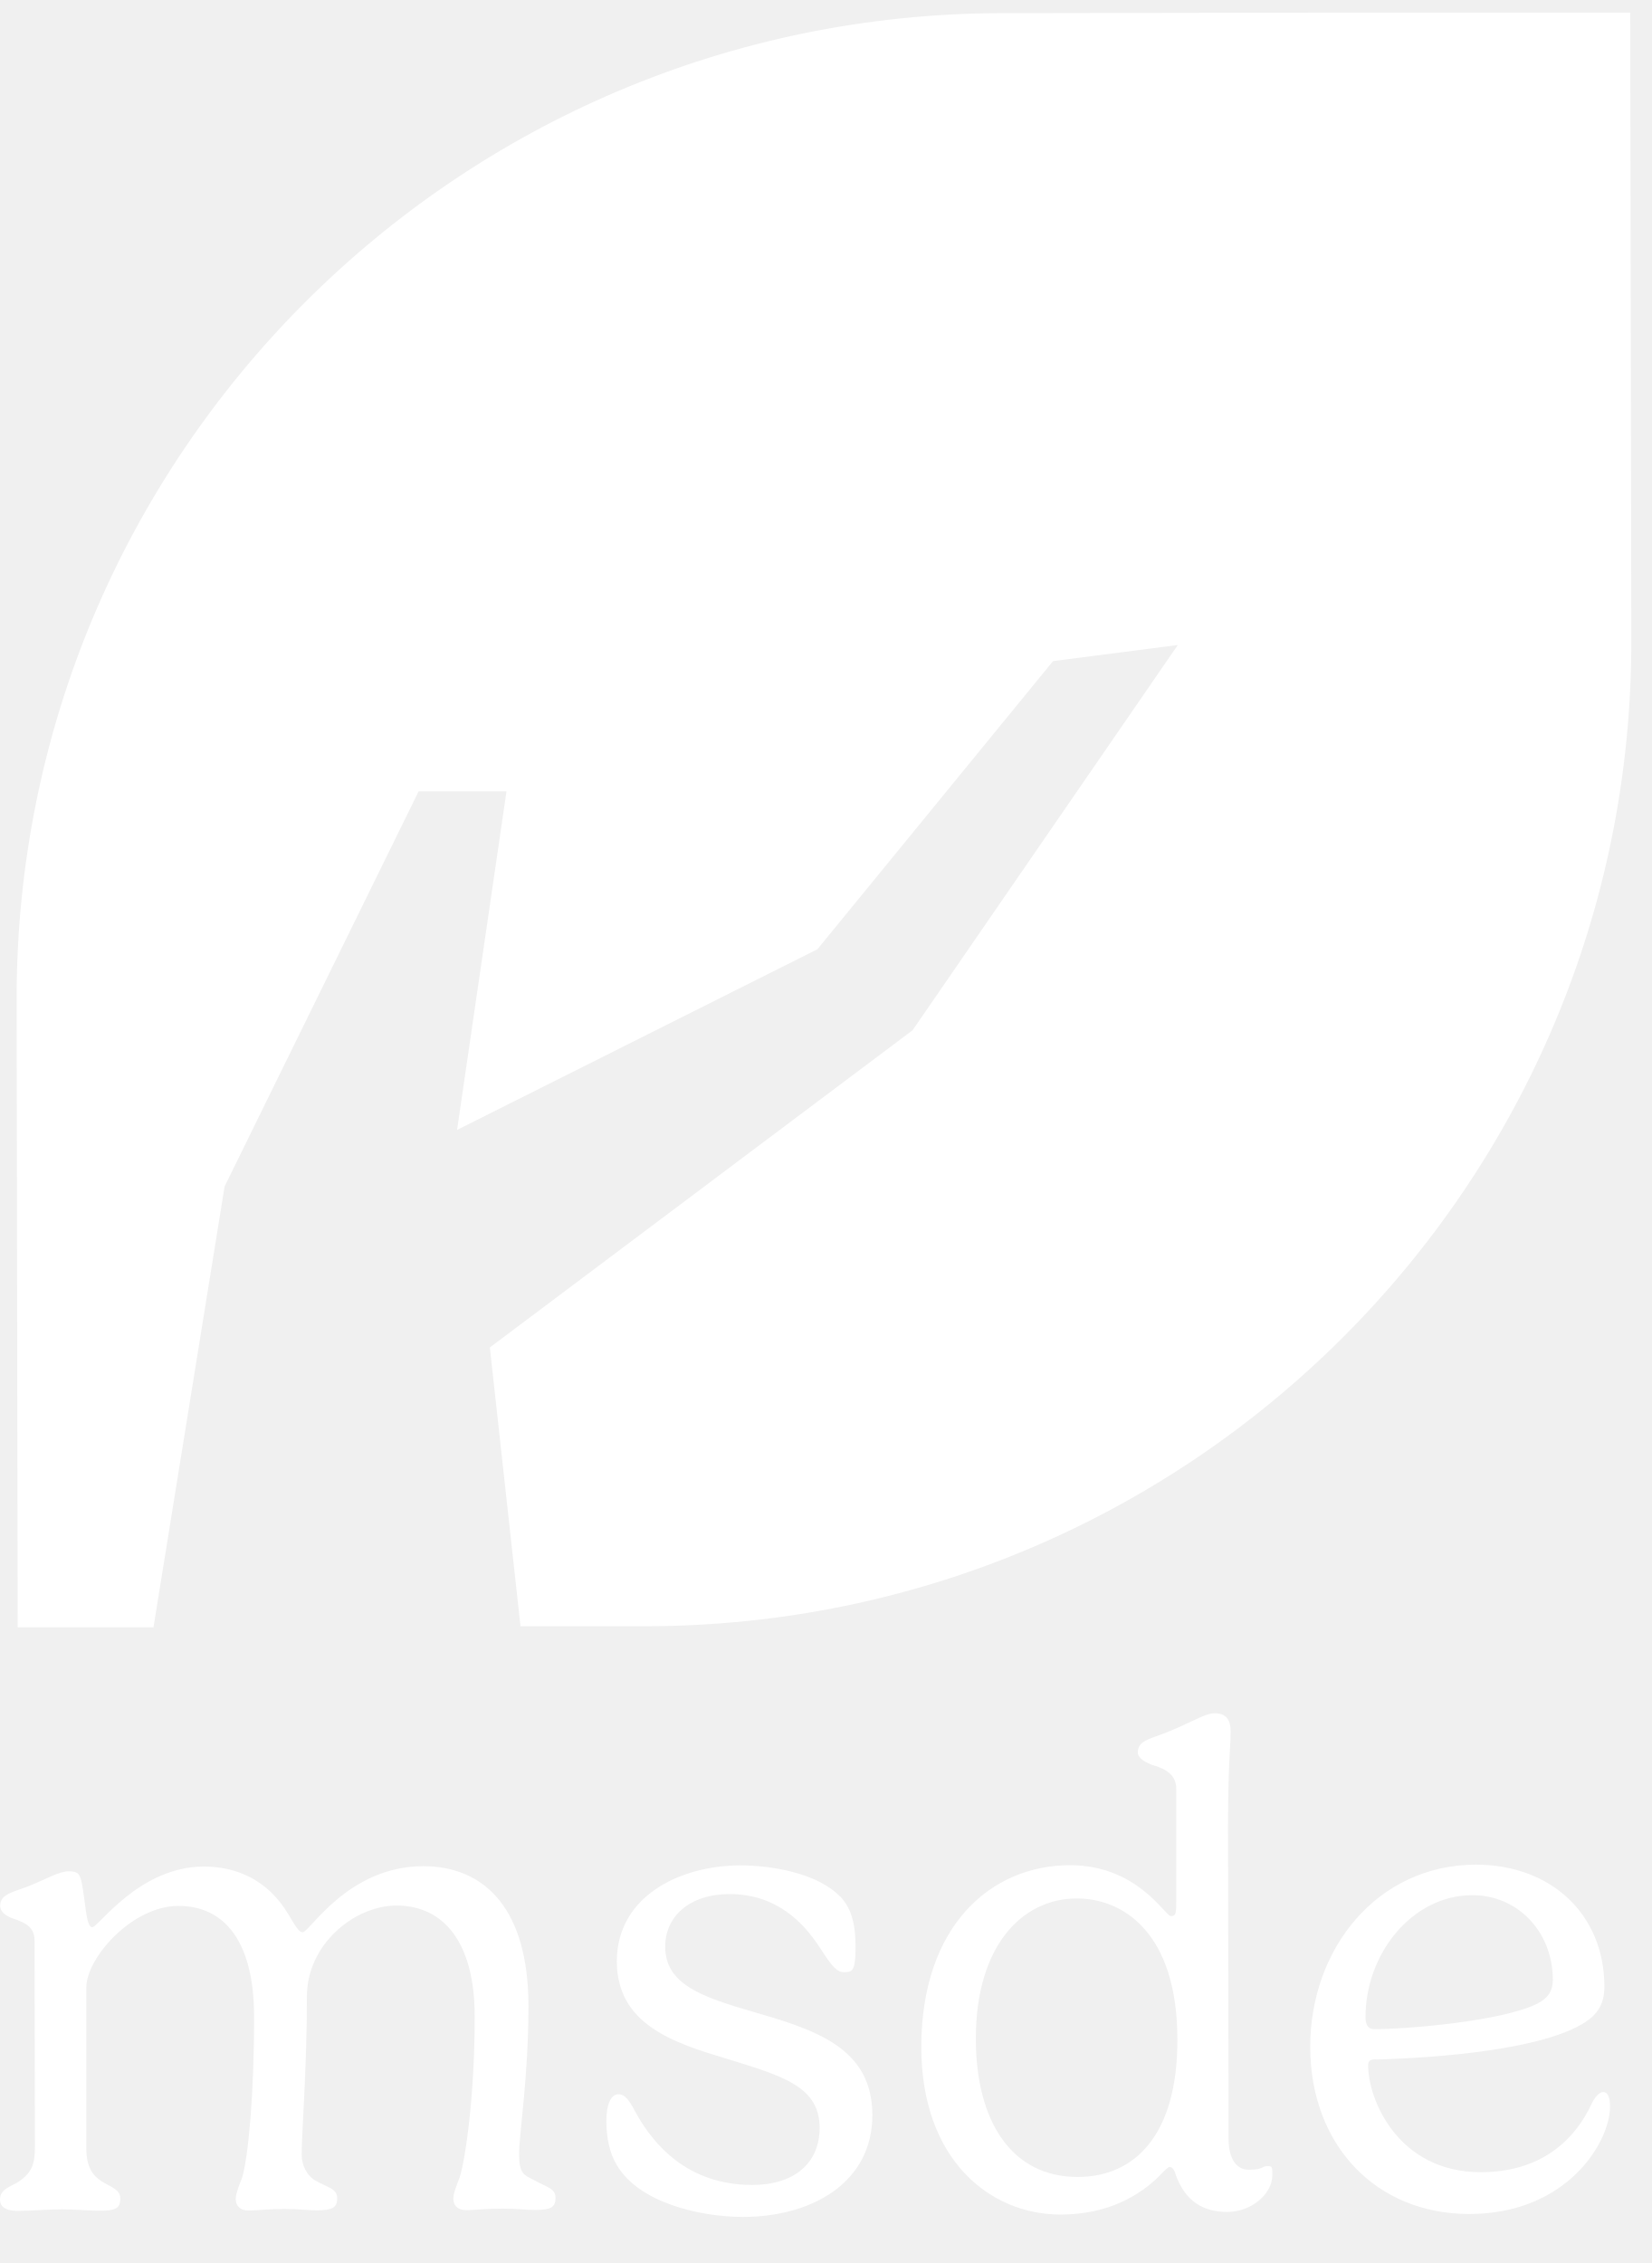
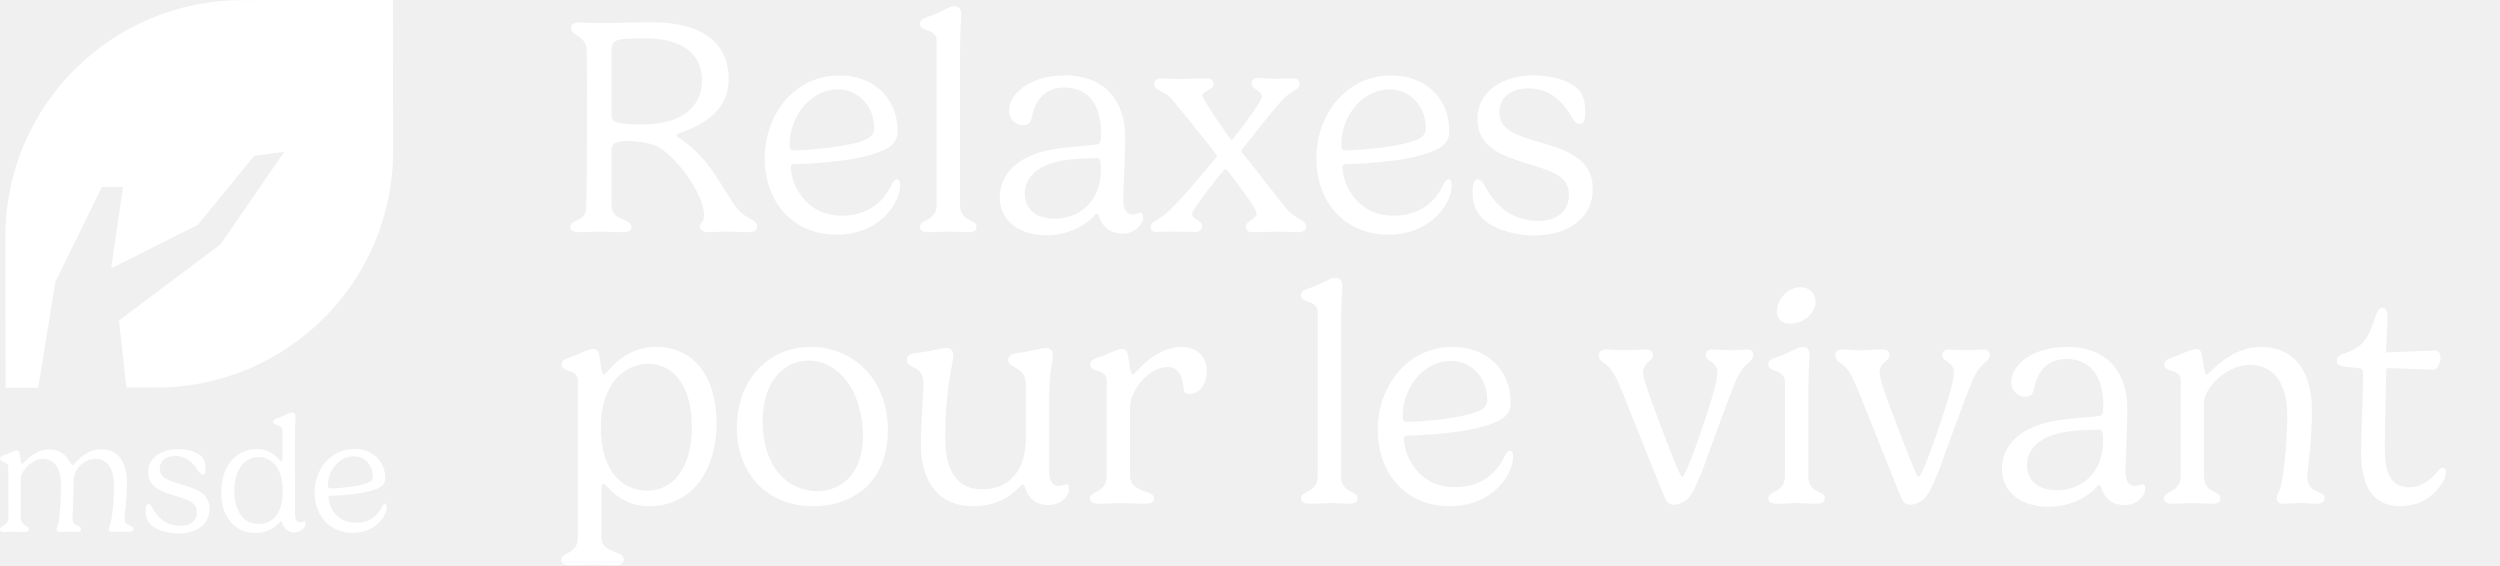
- <svg xmlns="http://www.w3.org/2000/svg" width="27" height="37" viewBox="0 0 27 37" fill="none">
-   <path d="M6.918 30.512C7.935 30.512 8.64 31.223 8.64 32.796C8.64 33.973 8.487 34.889 8.487 35.219C8.487 35.549 8.57 35.561 8.738 35.648C8.927 35.757 9.083 35.776 9.083 35.933C9.083 36.09 9.007 36.13 8.762 36.133C8.573 36.133 8.478 36.111 8.213 36.111C7.935 36.111 7.797 36.133 7.635 36.136C7.467 36.136 7.412 36.048 7.412 35.948C7.412 35.848 7.489 35.673 7.516 35.6C7.617 35.27 7.764 34.215 7.761 32.962C7.761 31.752 7.247 31.153 6.481 31.156C5.8 31.156 5.018 31.785 5.018 32.642C5.018 33.818 4.932 34.895 4.932 35.225C4.932 35.385 5.006 35.567 5.162 35.655C5.351 35.764 5.513 35.782 5.513 35.939C5.513 36.096 5.436 36.136 5.186 36.139C5.003 36.139 4.92 36.117 4.648 36.117C4.377 36.117 4.239 36.139 4.077 36.142C3.915 36.145 3.854 36.054 3.854 35.954C3.854 35.854 3.931 35.679 3.958 35.606C4.059 35.276 4.157 34.221 4.154 32.968C4.154 31.758 3.68 31.159 2.914 31.162C2.165 31.162 1.411 32.006 1.411 32.499V35.131C1.414 35.422 1.506 35.564 1.661 35.664C1.805 35.757 1.967 35.791 1.967 35.945C1.967 36.099 1.9 36.142 1.655 36.145C1.411 36.145 1.261 36.123 1.011 36.123C0.76 36.123 0.571 36.145 0.299 36.148C0.061 36.148 0 36.06 0 35.96C0 35.8 0.165 35.751 0.272 35.691C0.531 35.531 0.571 35.37 0.571 35.098L0.565 31.728C0.565 31.513 0.425 31.437 0.205 31.365C0.104 31.328 0.003 31.265 0.003 31.159C0.003 30.972 0.202 30.938 0.452 30.845C0.773 30.717 0.962 30.596 1.124 30.596C1.286 30.596 1.307 30.645 1.341 30.805C1.402 31.135 1.408 31.51 1.509 31.51C1.61 31.51 2.272 30.521 3.332 30.518C3.86 30.518 4.377 30.73 4.716 31.301C4.826 31.483 4.884 31.592 4.948 31.592C5.064 31.592 5.684 30.515 6.918 30.512Z" fill="white" />
-   <path d="M13.737 31.007C13.908 31.189 13.988 31.425 13.988 31.836C13.988 32.248 13.927 32.245 13.789 32.245C13.652 32.245 13.533 32.036 13.383 31.812C13.145 31.455 12.711 30.968 11.929 30.968C11.27 30.968 10.876 31.337 10.876 31.827C10.876 32.447 11.48 32.65 12.308 32.892C13.334 33.188 14.263 33.482 14.263 34.583C14.263 35.681 13.282 36.244 12.152 36.247C11.431 36.247 10.442 36.008 10.088 35.403C9.966 35.206 9.914 34.952 9.914 34.677C9.914 34.401 9.99 34.241 10.112 34.241C10.234 34.241 10.308 34.377 10.411 34.571C10.683 35.049 11.23 35.724 12.299 35.724C12.992 35.724 13.401 35.361 13.401 34.792C13.401 34.114 12.797 33.942 11.88 33.66C11.025 33.403 10.088 33.107 10.085 32.069C10.085 31.019 11.092 30.502 12.103 30.499C12.626 30.499 13.368 30.629 13.734 31.007H13.737Z" fill="white" />
-   <path d="M19.217 35.533C19.195 35.472 19.162 35.427 19.122 35.43C19.082 35.433 19.021 35.518 18.89 35.639C18.636 35.869 18.148 36.208 17.341 36.208C16.193 36.208 15.066 35.321 15.063 33.473C15.063 31.473 16.214 30.496 17.494 30.496C18.6 30.496 19.049 31.328 19.143 31.328C19.238 31.328 19.232 31.273 19.232 30.971V29.25C19.232 29.035 19.085 28.926 18.847 28.859C18.737 28.82 18.603 28.75 18.603 28.651C18.603 28.469 18.78 28.436 19.03 28.342C19.516 28.151 19.693 28.012 19.864 28.012C20.035 28.012 20.121 28.106 20.121 28.309C20.121 28.566 20.078 28.832 20.078 29.864L20.087 34.97C20.087 35.245 20.182 35.475 20.42 35.475C20.658 35.475 20.631 35.415 20.719 35.415C20.808 35.415 20.802 35.436 20.802 35.569C20.802 35.86 20.475 36.162 20.069 36.165C19.681 36.165 19.375 36.002 19.214 35.533H19.217ZM19.25 33.346C19.25 31.597 18.358 31.037 17.604 31.04C16.706 31.04 15.952 31.824 15.955 33.337C15.955 34.674 16.535 35.596 17.622 35.593C18.545 35.593 19.253 34.916 19.25 33.349V33.346Z" fill="white" />
-   <path d="M22.503 33.67C22.402 33.67 22.369 33.691 22.369 33.77C22.369 34.329 22.86 35.518 24.213 35.515C25.157 35.515 25.734 35.028 26.031 34.381C26.079 34.287 26.147 34.205 26.214 34.205C26.281 34.205 26.324 34.278 26.324 34.441C26.324 35.025 25.621 36.196 24.024 36.199C22.494 36.199 21.425 35.071 21.422 33.47C21.419 31.87 22.509 30.49 24.131 30.487C25.353 30.487 26.229 31.292 26.232 32.481C26.232 32.765 26.116 32.932 25.924 33.059C25.236 33.51 23.523 33.646 22.5 33.673L22.503 33.67ZM24.076 30.986C23.077 30.986 22.323 31.958 22.326 32.983C22.326 33.098 22.366 33.177 22.466 33.177C23.004 33.177 24.565 33.047 25.136 32.759C25.307 32.672 25.389 32.55 25.389 32.375C25.389 31.579 24.809 30.986 24.076 30.986Z" fill="white" />
-   <g clip-path="url(#clip0_3188_3712)">
-     <path d="M0.272 16.352L0.289 26.615H2.508L3.672 19.399L6.844 12.939H8.281L7.473 18.474L13.365 15.52L17.217 10.809L19.257 10.546L14.921 16.844L8.009 22.031L8.51 26.589H10.568C19.479 26.572 26.689 19.357 26.672 10.461L26.654 0.198L16.375 0.215C7.465 0.232 0.255 7.456 0.272 16.352Z" fill="white" />
+ <svg xmlns="http://www.w3.org/2000/svg" width="221" height="50" viewBox="0 0 221 50" fill="none" version="1.1" id="svg6">
+   <path d="M8.982 39.718C10.302 39.718 11.218 40.642 11.218 42.684C11.218 44.212 11.02 45.402 11.02 45.83C11.02 46.258 11.127 46.274 11.345 46.388C11.591 46.529 11.793 46.553 11.793 46.757C11.793 46.961 11.694 47.013 11.377 47.016C11.131 47.016 11.008 46.989 10.663 46.989C10.302 46.989 10.124 47.016 9.914 47.02C9.695 47.02 9.624 46.906 9.624 46.777C9.624 46.647 9.723 46.419 9.759 46.325C9.89 45.897 10.08 44.526 10.076 42.9C10.076 41.329 9.41 40.551 8.415 40.555C7.53 40.555 6.515 41.372 6.515 42.484C6.515 44.012 6.404 45.41 6.404 45.838C6.404 46.046 6.499 46.282 6.702 46.396C6.947 46.537 7.158 46.561 7.158 46.765C7.158 46.969 7.058 47.02 6.733 47.024C6.495 47.024 6.388 46.997 6.035 46.997C5.682 46.997 5.504 47.024 5.294 47.028C5.084 47.032 5.004 46.914 5.004 46.785C5.004 46.655 5.104 46.427 5.139 46.333C5.27 45.905 5.397 44.534 5.393 42.908C5.393 41.337 4.778 40.559 3.783 40.563C2.811 40.563 1.832 41.659 1.832 42.299V45.716C1.836 46.093 1.955 46.278 2.157 46.408C2.344 46.529 2.554 46.573 2.554 46.773C2.554 46.973 2.466 47.028 2.149 47.032C1.832 47.032 1.638 47.005 1.313 47.005C0.987 47.005 0.742 47.032 0.389 47.036C0.079 47.036 0 46.922 0 46.792C0 46.584 0.214 46.522 0.353 46.443C0.69 46.235 0.742 46.027 0.742 45.673L0.734 41.297C0.734 41.019 0.551 40.92 0.266 40.826C0.135 40.779 0.004 40.697 0.004 40.559C0.004 40.316 0.262 40.272 0.587 40.151C1.003 39.986 1.249 39.828 1.459 39.828C1.669 39.828 1.697 39.891 1.741 40.099C1.82 40.528 1.828 41.015 1.959 41.015C2.09 41.015 2.95 39.73 4.326 39.726C5.012 39.726 5.682 40.001 6.123 40.744C6.265 40.979 6.341 41.121 6.424 41.121C6.575 41.121 7.38 39.722 8.982 39.718Z" fill="#14141A" id="path1" style="fill:#ffffff" />
+   <path d="M17.837 40.362C18.059 40.598 18.162 40.904 18.162 41.438C18.162 41.973 18.082 41.969 17.904 41.969C17.726 41.969 17.571 41.698 17.377 41.407C17.067 40.944 16.504 40.311 15.489 40.311C14.633 40.311 14.121 40.79 14.121 41.427C14.121 42.232 14.906 42.495 15.981 42.809C17.313 43.194 18.519 43.575 18.519 45.005C18.519 46.431 17.246 47.161 15.778 47.165C14.843 47.165 13.558 46.855 13.098 46.069C12.939 45.814 12.872 45.484 12.872 45.127C12.872 44.769 12.971 44.561 13.13 44.561C13.288 44.561 13.383 44.738 13.518 44.989C13.871 45.61 14.581 46.486 15.969 46.486C16.869 46.486 17.4 46.014 17.4 45.276C17.4 44.396 16.615 44.172 15.426 43.807C14.315 43.473 13.098 43.088 13.094 41.741C13.094 40.378 14.402 39.706 15.715 39.702C16.393 39.702 17.357 39.871 17.833 40.362H17.837Z" fill="#14141A" id="path2" style="fill:#ffffff" />
+   <path d="M24.951 46.238C24.923 46.16 24.879 46.101 24.828 46.105C24.776 46.109 24.697 46.219 24.526 46.376C24.197 46.674 23.563 47.114 22.516 47.114C21.025 47.114 19.562 45.963 19.558 43.563C19.558 40.967 21.053 39.698 22.714 39.698C24.15 39.698 24.733 40.779 24.855 40.779C24.978 40.779 24.97 40.708 24.97 40.315V38.08C24.97 37.801 24.78 37.66 24.471 37.573C24.328 37.522 24.154 37.432 24.154 37.302C24.154 37.067 24.384 37.023 24.709 36.902C25.339 36.654 25.569 36.474 25.791 36.474C26.013 36.474 26.124 36.595 26.124 36.859C26.124 37.192 26.069 37.538 26.069 38.877L26.081 45.508C26.081 45.865 26.204 46.164 26.513 46.164C26.822 46.164 26.787 46.085 26.902 46.085C27.017 46.085 27.009 46.113 27.009 46.285C27.009 46.663 26.584 47.055 26.057 47.059C25.553 47.059 25.157 46.847 24.947 46.238H24.951ZM24.994 43.398C24.994 41.128 23.836 40.401 22.857 40.405C21.691 40.405 20.712 41.423 20.715 43.387C20.715 45.123 21.469 46.321 22.881 46.317C24.078 46.317 24.998 45.437 24.994 43.402V43.398Z" fill="#14141A" id="path3" style="fill:#ffffff" />
+   <path d="M29.217 43.819C29.087 43.819 29.043 43.846 29.043 43.948C29.043 44.675 29.681 46.219 31.438 46.215C32.663 46.215 33.413 45.582 33.797 44.742C33.861 44.62 33.948 44.514 34.035 44.514C34.123 44.514 34.178 44.608 34.178 44.82C34.178 45.578 33.266 47.099 31.192 47.102C29.206 47.102 27.818 45.637 27.814 43.56C27.81 41.482 29.225 39.691 31.331 39.687C32.917 39.687 34.055 40.731 34.059 42.275C34.059 42.644 33.908 42.86 33.659 43.025C32.766 43.611 30.542 43.787 29.213 43.823L29.217 43.819ZM31.26 40.335C29.963 40.335 28.983 41.596 28.987 42.927C28.987 43.076 29.039 43.179 29.17 43.179C29.868 43.179 31.894 43.01 32.636 42.636C32.858 42.523 32.965 42.365 32.965 42.138C32.965 41.105 32.211 40.335 31.26 40.335Z" fill="#14141A" id="path4" style="fill:#ffffff" />
+   <g clip-path="url(#clip0_3581_12266)" id="g5" style="fill:#ffffff">
+     <path d="M0.474 20.963L0.496 34.288H3.378L4.89 24.92L9.008 16.532H10.873L9.824 23.718L17.475 19.883L22.476 13.766L25.125 13.424L19.495 21.602L10.52 28.337L11.171 34.255H13.843C25.412 34.233 34.773 24.865 34.751 13.314L34.729 -0.011L21.383 0.011C9.813 0.033 0.452 9.412 0.474 20.963Z" fill="#004348" id="path5" style="fill:#ffffff" />
  </g>
-   <defs>
-     <clipPath id="clip0_3188_3712">
-       <rect width="26.4" height="26.4" fill="white" transform="translate(0.271484 0.206055)" />
+   <path d="M54.063 13.253V18.035C54.063 18.74 54.375 19.092 54.903 19.322C55.35 19.539 55.825 19.674 55.825 20.067C55.825 20.325 55.621 20.528 55.039 20.528C54.66 20.528 53.562 20.474 53.007 20.474C52.302 20.474 51.571 20.528 51.205 20.528C50.609 20.528 50.419 20.325 50.419 20.067C50.419 19.417 51.665 19.58 51.801 18.577C51.868 18.089 51.896 12.9 51.896 11.166C51.896 9.933 51.896 4.798 51.868 4.406C51.76 3.051 50.487 3.227 50.487 2.482C50.487 2.251 50.609 1.994 51.232 1.994C51.692 1.994 52.451 2.048 53.454 2.048C54.863 2.048 55.635 1.967 57.586 1.967C62.206 1.967 64.414 3.877 64.414 7.007C64.414 8.619 63.628 10.638 60.011 11.776C59.889 11.83 59.821 11.884 59.821 11.966C59.821 12.047 59.903 12.128 60.038 12.209C62.07 13.496 63.087 15.231 64.292 17.127C64.834 17.994 65.159 18.618 65.945 19.119C66.541 19.485 66.921 19.593 66.921 20.013C66.921 20.392 66.609 20.528 66.284 20.528C65.783 20.528 64.915 20.474 64.306 20.474C63.398 20.474 62.843 20.528 62.544 20.528C62.165 20.528 61.881 20.311 61.881 20.081C61.881 19.688 62.233 19.674 62.233 19.024C62.233 17.1 59.781 13.889 58.209 12.995C57.261 12.48 55.567 12.467 55.418 12.467C54.334 12.467 54.063 12.751 54.063 13.253ZM62.057 7.102C62.057 4.582 60.052 3.389 57.044 3.389C54.226 3.389 54.063 3.511 54.063 4.622V10.245C54.063 10.8 54.524 11.004 56.854 11.004C60.214 11.004 62.057 9.473 62.057 7.102ZM78.589 13.009C76.909 14.12 72.723 14.445 70.23 14.513C69.986 14.513 69.905 14.567 69.905 14.756C69.905 16.138 71.097 19.065 74.403 19.065C76.706 19.065 78.115 17.872 78.847 16.274C78.969 16.044 79.131 15.84 79.294 15.84C79.443 15.84 79.565 16.016 79.565 16.423C79.565 17.859 77.844 20.745 73.942 20.745C70.203 20.745 67.602 17.954 67.602 14.011C67.602 10.069 70.271 6.668 74.227 6.668C77.207 6.668 79.348 8.66 79.348 11.586C79.348 12.291 79.063 12.697 78.589 13.009ZM77.275 11.329C77.275 9.364 75.866 7.901 74.078 7.901C71.639 7.901 69.796 10.286 69.796 12.819C69.796 13.104 69.891 13.293 70.135 13.293C71.449 13.293 75.256 12.982 76.652 12.277C77.072 12.06 77.275 11.762 77.275 11.329ZM84.972 1.29C84.972 1.926 84.863 2.577 84.863 5.124V18.035C84.863 18.753 85.121 19.105 85.527 19.349C85.92 19.58 86.327 19.661 86.327 20.04C86.327 20.325 86.177 20.528 85.541 20.528C85.107 20.528 84.457 20.474 83.861 20.474C83.21 20.474 82.763 20.528 82.086 20.528C81.476 20.528 81.327 20.311 81.327 20.067C81.327 19.674 81.747 19.552 82.018 19.404C82.668 19.011 82.804 18.618 82.804 17.94V3.593C82.804 3.064 82.452 2.807 81.869 2.644C81.585 2.549 81.314 2.373 81.314 2.129C81.314 1.682 81.747 1.601 82.357 1.371C83.549 0.897 83.942 0.558 84.349 0.558C84.782 0.558 84.972 0.788 84.972 1.29ZM92.431 13.334C94.314 12.9 96.861 12.887 97.132 12.724C97.227 12.656 97.335 12.521 97.335 11.762C97.335 9.567 96.441 7.738 94.07 7.738C92.201 7.738 91.469 9.107 91.239 10.258C91.144 10.814 90.954 11.071 90.439 11.071C89.965 11.071 89.207 10.719 89.207 9.73C89.207 8.28 91.076 6.668 94.138 6.668C97.837 6.668 99.463 9.08 99.463 12.128C99.463 13.944 99.3 16.707 99.3 17.71C99.3 18.387 99.53 18.956 100.099 18.956C100.519 18.956 100.628 18.807 100.845 18.807C100.885 18.807 101.048 18.861 101.048 19.187C101.048 19.905 100.248 20.65 99.232 20.65C98.284 20.65 97.525 20.23 97.146 19.092C97.119 18.956 97.037 18.875 96.956 18.875C96.861 18.875 96.753 19.051 96.645 19.16C95.723 20.108 94.192 20.799 92.472 20.799C90.168 20.799 88.38 19.566 88.38 17.453C88.38 15.366 89.979 13.916 92.431 13.334ZM97.322 14.987C97.322 14.296 97.268 13.984 97.051 13.984C95.371 13.984 94.125 14.093 93.122 14.377C91.225 14.919 90.588 16.098 90.588 17.127C90.588 18.604 91.781 19.336 93.203 19.336C95.479 19.336 97.322 17.764 97.322 14.987ZM108.33 14.905C108.249 14.905 105.39 18.455 105.39 18.875C105.39 19.471 106.271 19.431 106.271 19.986C106.271 20.338 105.959 20.501 105.702 20.501C105.431 20.501 103.927 20.474 103.507 20.474C103.033 20.474 102.355 20.501 102.247 20.501C101.881 20.501 101.718 20.379 101.718 20.094C101.718 19.634 102.179 19.566 102.951 18.983C103.954 18.211 106.474 15.176 107.503 13.916C107.544 13.876 107.585 13.822 107.585 13.781C107.585 13.727 107.558 13.7 107.503 13.632C106.894 12.806 103.832 9.039 103.52 8.687C102.843 7.969 102.03 8.037 102.03 7.386C102.03 7.115 102.274 6.926 102.64 6.926C103.087 6.926 103.751 6.98 104.144 6.98C104.577 6.98 106.311 6.926 106.677 6.926C107.002 6.926 107.26 7.02 107.26 7.467C107.26 7.942 106.298 8.05 106.298 8.457C106.298 8.768 108.763 12.386 108.885 12.386C108.953 12.386 111.554 9.012 111.554 8.538C111.554 7.982 110.647 7.915 110.647 7.373C110.647 7.047 110.904 6.898 111.243 6.898C111.5 6.898 112.259 6.966 112.665 6.966C113.126 6.966 114.101 6.926 114.291 6.926C114.657 6.926 114.887 7.047 114.887 7.44C114.887 7.86 114.372 7.982 113.709 8.497C113.099 8.971 110.62 12.196 109.82 13.171C109.752 13.239 109.725 13.307 109.725 13.347C109.725 13.388 109.752 13.456 109.807 13.51C110.782 14.648 113.641 18.442 113.993 18.753C114.779 19.458 115.456 19.444 115.456 20.067C115.456 20.325 115.226 20.528 114.833 20.528C114.386 20.528 113.424 20.474 113.004 20.474C112.584 20.474 111.134 20.528 110.782 20.528C110.457 20.528 110.132 20.46 110.132 20.04C110.132 19.498 111.094 19.39 111.094 18.848C111.094 18.428 108.452 14.905 108.33 14.905ZM127.358 13.009C125.678 14.12 121.491 14.445 118.998 14.513C118.754 14.513 118.673 14.567 118.673 14.756C118.673 16.138 119.865 19.065 123.171 19.065C125.474 19.065 126.883 17.872 127.615 16.274C127.737 16.044 127.899 15.84 128.062 15.84C128.211 15.84 128.333 16.016 128.333 16.423C128.333 17.859 126.612 20.745 122.711 20.745C118.971 20.745 116.37 17.954 116.37 14.011C116.37 10.069 119.039 6.668 122.995 6.668C125.976 6.668 128.116 8.66 128.116 11.586C128.116 12.291 127.832 12.697 127.358 13.009ZM126.043 11.329C126.043 9.364 124.634 7.901 122.846 7.901C120.407 7.901 118.565 10.286 118.565 12.819C118.565 13.104 118.66 13.293 118.903 13.293C120.218 13.293 124.025 12.982 125.42 12.277C125.84 12.06 126.043 11.762 126.043 11.329ZM135.541 6.655C136.815 6.655 138.63 6.98 139.525 7.915C139.944 8.362 140.134 8.944 140.134 9.96C140.134 10.651 139.985 10.963 139.646 10.963C139.24 10.963 139.023 10.448 138.657 9.893C138.075 9.012 137.018 7.806 135.108 7.806C133.496 7.806 132.534 8.714 132.534 9.92C132.534 11.451 134.01 11.952 136.029 12.548C138.535 13.28 140.798 14.011 140.798 16.721C140.798 19.431 138.4 20.812 135.636 20.812C133.875 20.812 131.463 20.216 130.596 18.726C130.298 18.238 130.176 17.615 130.176 16.938C130.176 16.165 130.366 15.867 130.664 15.867C130.935 15.867 131.138 16.206 131.396 16.68C132.059 17.859 133.387 19.525 136.002 19.525C137.695 19.525 138.698 18.631 138.698 17.236C138.698 15.569 137.221 15.136 134.986 14.445C132.899 13.808 130.61 13.076 130.61 10.516C130.61 7.928 133.076 6.655 135.541 6.655ZM63.344 37.402C63.344 41.52 61.217 44.745 57.383 44.745C54.7 44.745 53.63 42.767 53.372 42.767C53.183 42.767 53.156 43.024 53.156 43.593V47.481C53.156 48.362 53.901 48.606 54.321 48.782C54.741 48.945 55.147 49.094 55.147 49.473C55.147 49.758 54.998 49.961 54.361 49.961C53.955 49.961 53.129 49.907 52.397 49.907C51.692 49.907 51.056 49.961 50.378 49.961C49.769 49.961 49.62 49.744 49.62 49.5C49.62 49.107 50.039 48.985 50.31 48.836C50.961 48.443 51.083 48.05 51.083 47.373V33.635C51.083 33.093 50.73 32.904 50.148 32.741C49.877 32.646 49.633 32.484 49.633 32.24C49.633 31.779 50.107 31.698 50.717 31.468C51.503 31.156 52.045 30.858 52.438 30.858C52.709 30.858 52.885 30.98 52.966 31.373C53.115 32.185 53.156 33.107 53.4 33.107C53.657 33.107 54.944 30.668 58.006 30.668C61.258 30.668 63.344 33.229 63.344 37.402ZM57.315 32.158C55.242 32.158 53.115 33.879 53.115 37.781C53.115 41.696 55.039 43.376 57.22 43.376C59.428 43.376 61.163 41.48 61.163 37.754C61.163 34.069 59.51 32.158 57.315 32.158ZM65.14 37.794C65.14 33.595 67.904 30.668 71.67 30.668C75.288 30.668 78.485 33.378 78.485 38.038C78.485 42.523 75.504 44.745 71.887 44.745C67.768 44.745 65.14 41.832 65.14 37.794ZM71.481 31.874C69.232 31.874 67.416 33.811 67.416 37.212C67.416 38.255 67.579 39.678 68.216 40.897C69.218 42.794 70.871 43.417 72.226 43.417C74.366 43.417 76.29 41.9 76.29 38.526C76.29 37.009 75.911 35.478 75.301 34.38C74.353 32.7 72.917 31.874 71.481 31.874ZM92.747 35.044V41.71C92.747 42.387 92.991 42.956 93.56 42.956C93.966 42.956 94.088 42.807 94.305 42.807C94.345 42.807 94.508 42.861 94.508 43.187C94.508 43.905 93.709 44.65 92.692 44.65C91.229 44.65 90.823 43.661 90.606 43.065C90.579 42.97 90.511 42.834 90.403 42.834C90.322 42.834 90.159 43.011 90.037 43.133C89.631 43.525 88.466 44.745 86 44.745C82.735 44.745 81.407 42.238 81.407 39.366C81.407 37.171 81.637 34.706 81.637 34.001C81.637 33.242 81.461 32.998 81.204 32.741C80.879 32.443 80.16 32.335 80.16 31.82C80.16 31.44 80.445 31.291 81 31.21C82.585 31.007 83.114 30.763 83.656 30.763C84.103 30.763 84.279 31.075 84.279 31.4C84.279 32.158 83.561 34.042 83.561 38.743C83.561 41.005 84.211 43.254 86.813 43.254C89.143 43.254 90.687 41.696 90.687 38.702V34.136C90.687 33.391 90.511 32.904 89.834 32.551C89.522 32.375 89.129 32.199 89.129 31.82C89.129 31.468 89.4 31.291 89.834 31.224C91.026 31.102 92.015 30.763 92.489 30.763C92.814 30.763 93.072 30.98 93.072 31.373C93.072 32.036 92.747 32.673 92.747 35.044ZM103.212 32.443C101.586 32.443 99.893 34.502 99.893 35.979V42.008C99.893 42.726 100.245 43.051 100.936 43.349C101.329 43.525 102.02 43.62 102.02 44.04C102.02 44.325 101.871 44.528 101.234 44.528C100.611 44.528 99.73 44.474 98.89 44.474C98.199 44.474 98.213 44.528 97.115 44.528C96.506 44.528 96.357 44.311 96.357 44.067C96.357 43.674 96.79 43.553 97.048 43.404C97.712 43.011 97.833 42.618 97.833 41.94V33.635C97.833 33.107 97.481 32.904 96.899 32.741C96.614 32.646 96.37 32.484 96.37 32.24C96.37 31.779 96.858 31.698 97.454 31.468C98.253 31.156 98.782 30.858 99.188 30.858C99.446 30.858 99.635 30.98 99.703 31.373C99.866 32.185 99.893 33.107 100.137 33.107C100.367 33.107 101.979 30.668 104.486 30.668C105.556 30.668 106.68 31.319 106.68 32.849C106.68 33.92 106.057 34.827 105.149 34.827C104.54 34.827 104.675 34.448 104.553 33.771C104.404 32.971 103.957 32.443 103.212 32.443ZM118.657 25.29C118.657 25.926 118.549 26.577 118.549 29.124V42.035C118.549 42.753 118.806 43.105 119.213 43.349C119.605 43.58 120.012 43.661 120.012 44.04C120.012 44.325 119.863 44.528 119.226 44.528C118.793 44.528 118.142 44.474 117.546 44.474C116.896 44.474 116.449 44.528 115.771 44.528C115.162 44.528 115.013 44.311 115.013 44.067C115.013 43.674 115.433 43.553 115.704 43.404C116.354 43.011 116.489 42.618 116.489 41.94V27.593C116.489 27.064 116.137 26.807 115.555 26.644C115.27 26.549 114.999 26.373 114.999 26.13C114.999 25.682 115.433 25.601 116.042 25.371C117.234 24.897 117.627 24.558 118.034 24.558C118.467 24.558 118.657 24.788 118.657 25.29ZM132.782 37.009C131.102 38.12 126.916 38.445 124.423 38.513C124.179 38.513 124.098 38.567 124.098 38.756C124.098 40.138 125.29 43.065 128.596 43.065C130.899 43.065 132.308 41.873 133.04 40.274C133.161 40.044 133.324 39.84 133.487 39.84C133.636 39.84 133.758 40.016 133.758 40.423C133.758 41.859 132.037 44.745 128.135 44.745C124.396 44.745 121.795 41.954 121.795 38.011C121.795 34.069 124.464 30.668 128.42 30.668C131.4 30.668 133.541 32.66 133.541 35.586C133.541 36.291 133.256 36.697 132.782 37.009ZM131.468 35.329C131.468 33.364 130.059 31.901 128.271 31.901C125.832 31.901 123.989 34.285 123.989 36.819C123.989 37.104 124.084 37.293 124.328 37.293C125.642 37.293 129.449 36.982 130.845 36.277C131.265 36.06 131.468 35.762 131.468 35.329ZM153.444 33.676C152.563 35.749 150.639 41.236 150.463 41.669C150.084 42.577 149.705 43.525 149.244 44.04C149 44.325 148.39 44.623 147.97 44.623C147.415 44.623 147.266 44.23 147.022 43.661C146.873 43.336 144.082 36.318 143.513 34.895C142.985 33.595 142.551 32.565 141.874 32.158C141.616 31.982 141.332 31.779 141.332 31.427C141.332 31.115 141.535 30.898 141.928 30.898C142.443 30.898 142.957 30.966 143.499 30.966C143.987 30.966 144.854 30.898 145.41 30.898C145.803 30.898 146.128 30.953 146.128 31.44C146.128 31.86 145.247 32.104 145.247 32.863C145.247 33.378 145.464 34.109 146.737 37.469C147.875 40.45 148.526 42.144 148.702 42.144C148.892 42.144 149.555 40.599 150.653 37.307C151.683 34.218 151.818 33.391 151.818 32.89C151.818 31.969 150.788 31.969 150.788 31.413C150.788 31.088 151.005 30.898 151.303 30.898C151.696 30.898 152.604 30.966 152.943 30.966C153.363 30.966 154.175 30.898 154.446 30.898C154.893 30.898 154.988 31.115 154.988 31.359C154.988 32.064 154.189 31.901 153.444 33.676ZM157.077 27.511C157.077 26.455 158.094 25.384 159.137 25.384C159.882 25.384 160.492 25.886 160.492 26.658C160.492 27.755 159.381 28.609 158.243 28.609C157.457 28.609 157.077 28.148 157.077 27.511ZM159.963 31.4C159.963 31.928 159.855 32.795 159.855 35.207V42.035C159.855 42.753 160.112 43.105 160.519 43.349C160.912 43.58 161.318 43.661 161.318 44.04C161.318 44.325 161.169 44.528 160.532 44.528C159.909 44.528 159.597 44.474 158.852 44.474C158.161 44.474 158.175 44.528 157.077 44.528C156.468 44.528 156.319 44.311 156.319 44.067C156.319 43.674 156.739 43.553 157.01 43.404C157.66 43.011 157.796 42.618 157.796 41.94V33.771C157.796 33.229 157.457 32.944 156.861 32.768C156.59 32.66 156.305 32.497 156.305 32.226C156.305 31.766 156.739 31.711 157.348 31.481C158.541 31.007 158.947 30.668 159.354 30.668C159.787 30.668 159.963 30.885 159.963 31.4ZM174.348 33.676C173.468 35.749 171.544 41.236 171.368 41.669C170.988 42.577 170.609 43.525 170.148 44.04C169.904 44.325 169.295 44.623 168.875 44.623C168.319 44.623 168.17 44.23 167.926 43.661C167.777 43.336 164.986 36.318 164.417 34.895C163.889 33.595 163.456 32.565 162.778 32.158C162.521 31.982 162.236 31.779 162.236 31.427C162.236 31.115 162.439 30.898 162.832 30.898C163.347 30.898 163.862 30.966 164.404 30.966C164.892 30.966 165.759 30.898 166.314 30.898C166.707 30.898 167.032 30.953 167.032 31.44C167.032 31.86 166.152 32.104 166.152 32.863C166.152 33.378 166.368 34.109 167.642 37.469C168.78 40.45 169.43 42.144 169.606 42.144C169.796 42.144 170.46 40.599 171.557 37.307C172.587 34.218 172.723 33.391 172.723 32.89C172.723 31.969 171.693 31.969 171.693 31.413C171.693 31.088 171.91 30.898 172.208 30.898C172.601 30.898 173.508 30.966 173.847 30.966C174.267 30.966 175.08 30.898 175.351 30.898C175.798 30.898 175.893 31.115 175.893 31.359C175.893 32.064 175.093 31.901 174.348 33.676ZM181.024 37.334C182.907 36.9 185.454 36.887 185.725 36.724C185.82 36.657 185.928 36.521 185.928 35.762C185.928 33.568 185.034 31.738 182.663 31.738C180.793 31.738 180.062 33.107 179.832 34.258C179.737 34.814 179.547 35.071 179.032 35.071C178.558 35.071 177.799 34.719 177.799 33.73C177.799 32.28 179.669 30.668 182.731 30.668C186.43 30.668 188.055 33.08 188.055 36.128C188.055 37.944 187.893 40.707 187.893 41.71C187.893 42.387 188.123 42.956 188.692 42.956C189.112 42.956 189.22 42.807 189.437 42.807C189.478 42.807 189.64 42.861 189.64 43.187C189.64 43.905 188.841 44.65 187.825 44.65C186.877 44.65 186.118 44.23 185.739 43.092C185.711 42.956 185.63 42.875 185.549 42.875C185.454 42.875 185.346 43.051 185.237 43.16C184.316 44.108 182.785 44.799 181.064 44.799C178.761 44.799 176.973 43.566 176.973 41.453C176.973 39.366 178.572 37.916 181.024 37.334ZM185.915 38.987C185.915 38.296 185.86 37.984 185.644 37.984C183.964 37.984 182.717 38.093 181.715 38.377C179.818 38.919 179.181 40.098 179.181 41.127C179.181 42.604 180.373 43.336 181.796 43.336C184.072 43.336 185.915 41.764 185.915 38.987ZM204.374 36.304C204.374 39.203 203.968 41.466 203.968 42.279C203.968 42.672 204.184 43.092 204.604 43.336C205.092 43.58 205.499 43.647 205.499 44.04C205.499 44.338 205.309 44.528 204.672 44.528C204.212 44.528 204.022 44.474 203.277 44.474C202.613 44.474 202.234 44.528 201.841 44.528C201.394 44.528 201.272 44.311 201.272 44.067C201.272 43.796 201.488 43.39 201.556 43.214C201.8 42.401 202.193 39.8 202.193 36.711C202.193 33.73 200.879 32.253 198.846 32.253C196.828 32.253 194.836 34.326 194.836 35.545V42.035C194.836 42.753 195.08 43.105 195.487 43.349C195.879 43.58 196.286 43.661 196.286 44.04C196.286 44.325 196.137 44.528 195.5 44.528C194.877 44.528 194.484 44.474 193.834 44.474C193.21 44.474 192.763 44.528 192.059 44.528C191.449 44.528 191.3 44.311 191.3 44.067C191.3 43.674 191.734 43.553 191.991 43.404C192.655 43.011 192.777 42.618 192.777 41.94V33.635C192.777 33.107 192.425 32.904 191.842 32.741C191.558 32.646 191.314 32.484 191.314 32.24C191.314 31.779 191.801 31.698 192.398 31.468C193.197 31.156 193.725 30.858 194.132 30.858C194.389 30.858 194.579 30.98 194.647 31.373C194.809 32.185 194.836 33.107 195.08 33.107C195.31 33.107 197.072 30.668 199.849 30.668C202.518 30.668 204.374 32.429 204.374 36.304ZM210.951 32.714C210.924 33.107 210.816 38.269 210.816 39.61C210.816 41.114 210.992 43.078 212.983 43.078C214.054 43.078 214.907 42.36 215.368 41.805C215.625 41.52 215.747 41.344 215.937 41.344C216.032 41.344 216.221 41.412 216.221 41.751C216.221 41.954 216.14 42.279 215.937 42.618C215.436 43.431 214.379 44.745 212.157 44.745C210.111 44.745 208.716 43.404 208.716 39.976C208.716 38.716 208.905 34.15 208.905 33.188C208.905 32.727 208.811 32.578 208.485 32.538C207.225 32.402 206.575 32.429 206.575 31.915C206.575 31.603 206.751 31.413 207.131 31.278C207.781 31.075 208.485 30.79 209 30.14C209.935 28.961 209.921 27.227 210.599 27.227C210.911 27.227 211.06 27.538 211.06 28.026C211.06 28.473 210.924 30.98 210.924 31.061C210.924 31.115 210.924 31.156 211.032 31.156C211.195 31.156 214.826 30.993 215.083 30.993C215.463 30.993 215.747 31.115 215.747 31.576C215.747 31.982 215.53 32.429 215.368 32.578C215.3 32.633 215.165 32.687 215.029 32.687C214.772 32.687 211.398 32.538 211.127 32.538C211.046 32.538 210.951 32.565 210.951 32.714Z" fill="#004348" id="path6" style="fill:#ffffff" />
+   <defs id="defs6">
+     <clipPath id="clip0_3581_12266">
+       <rect width="34.277" height="34.277" fill="white" transform="translate(0.474121)" id="rect6" />
    </clipPath>
  </defs>
</svg>
